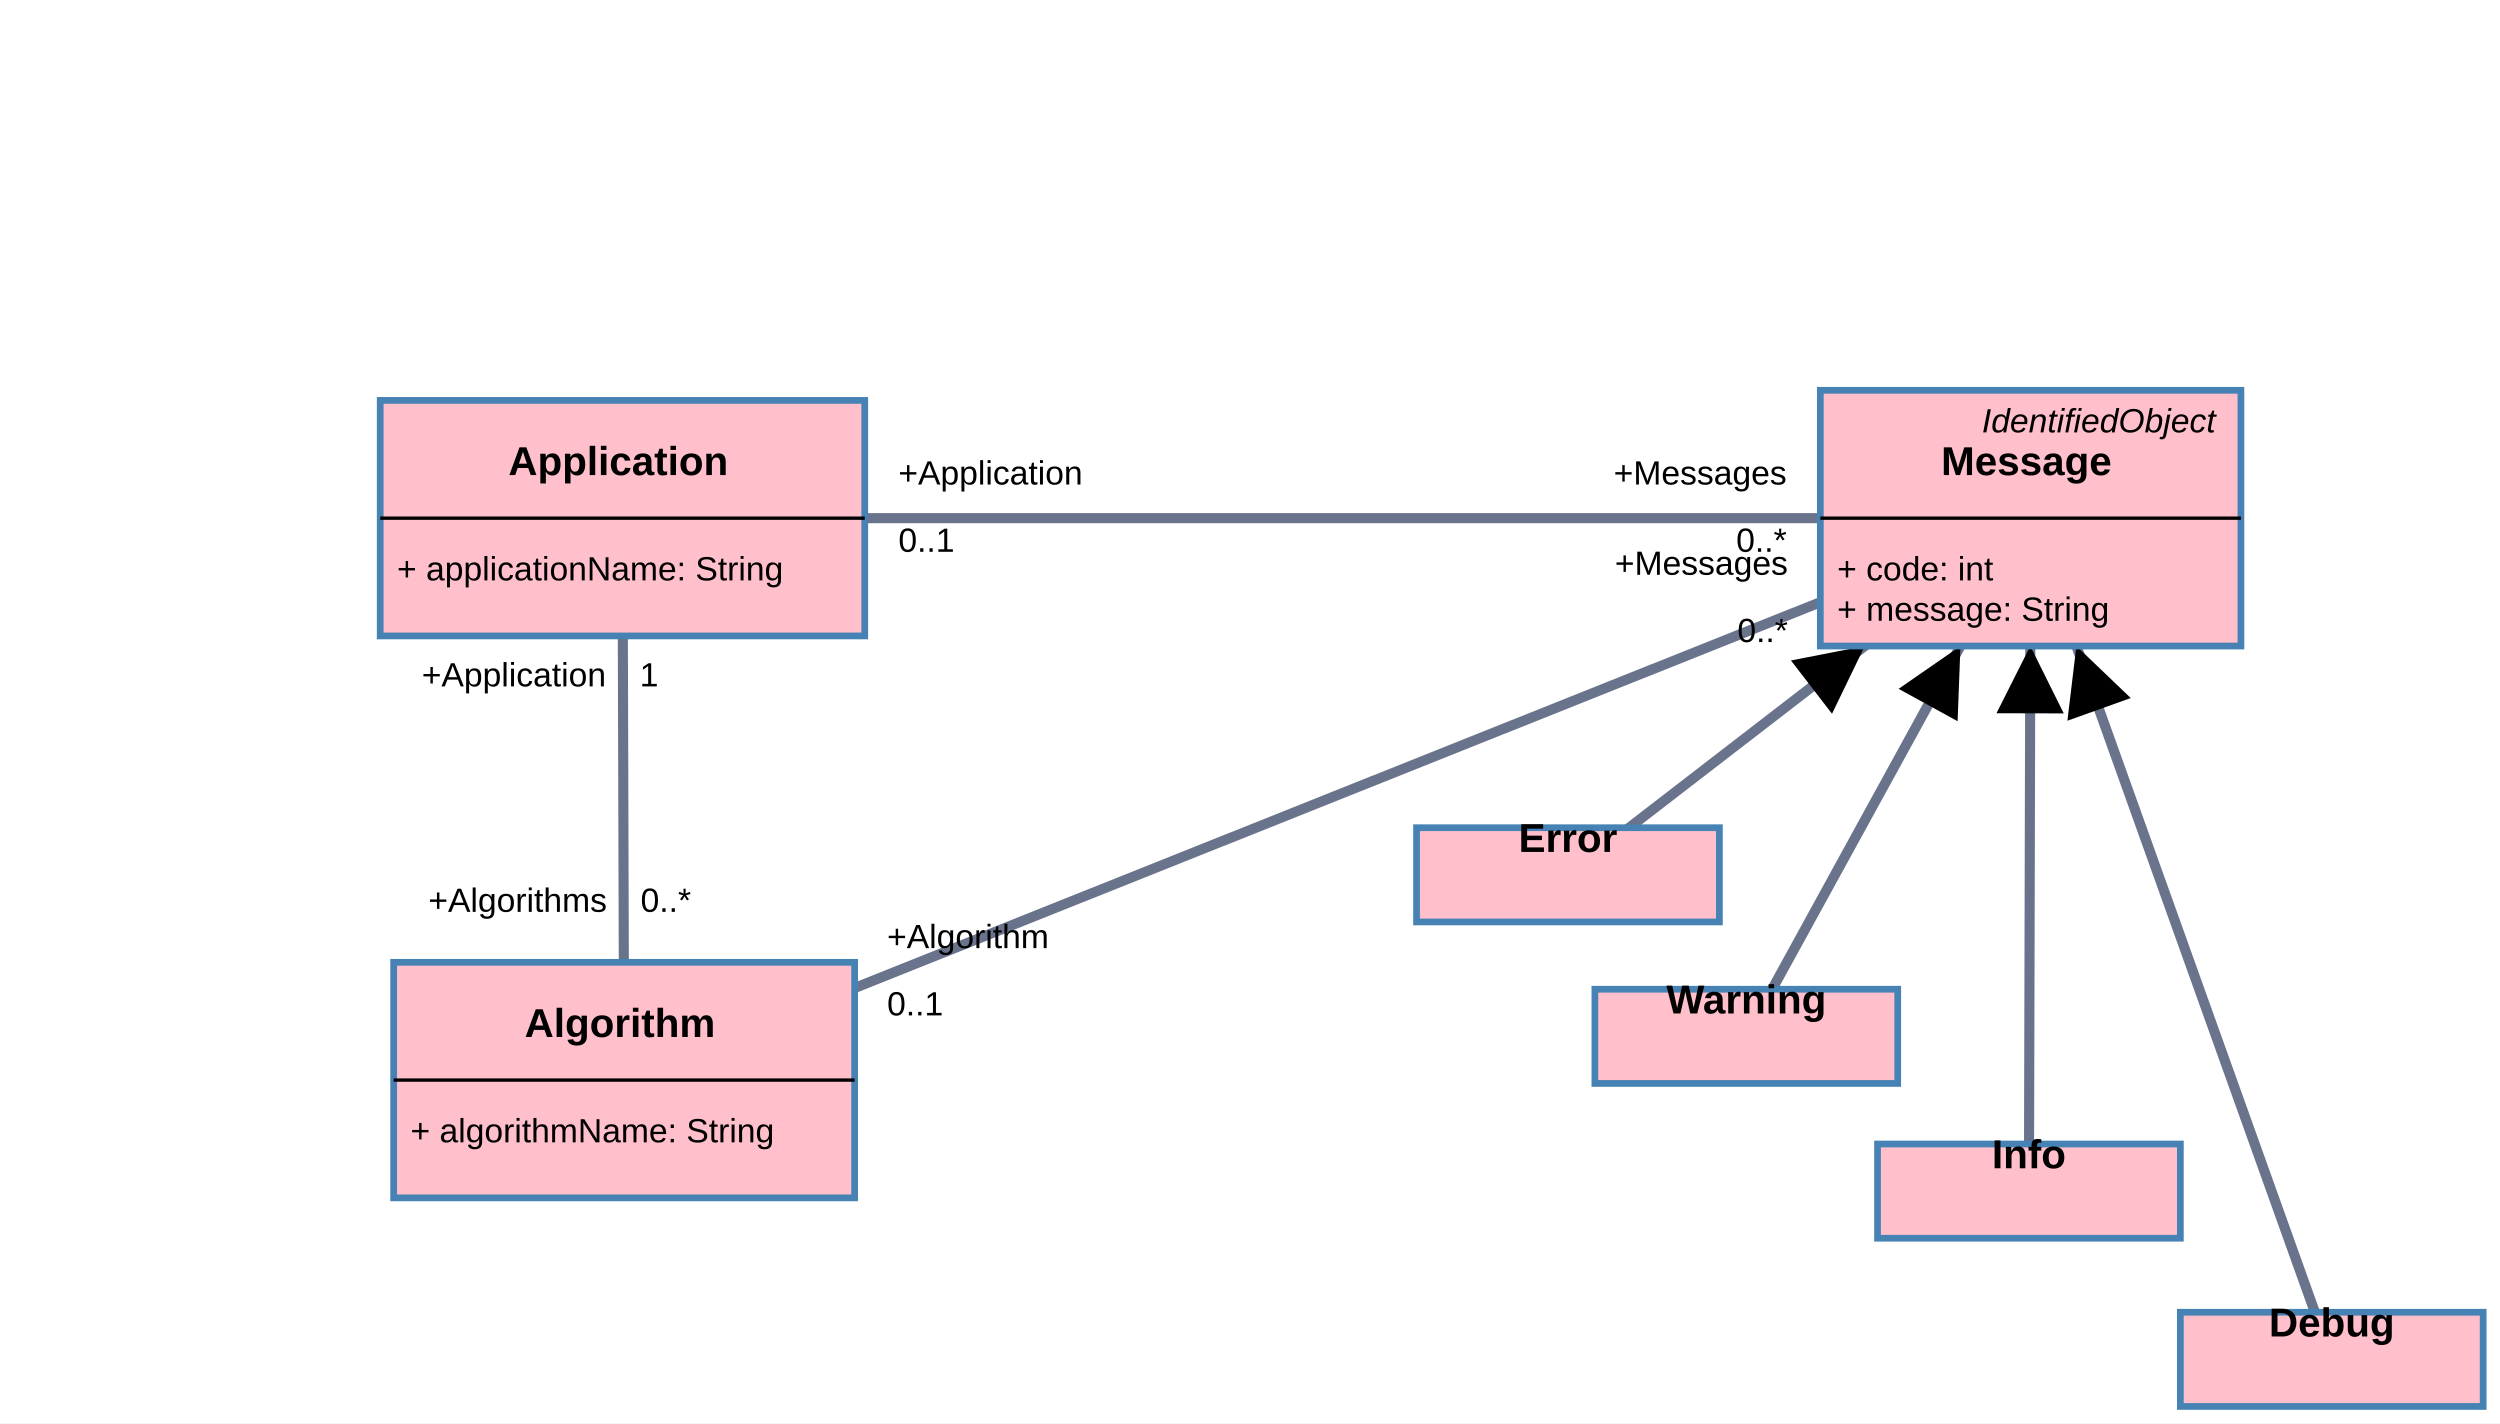
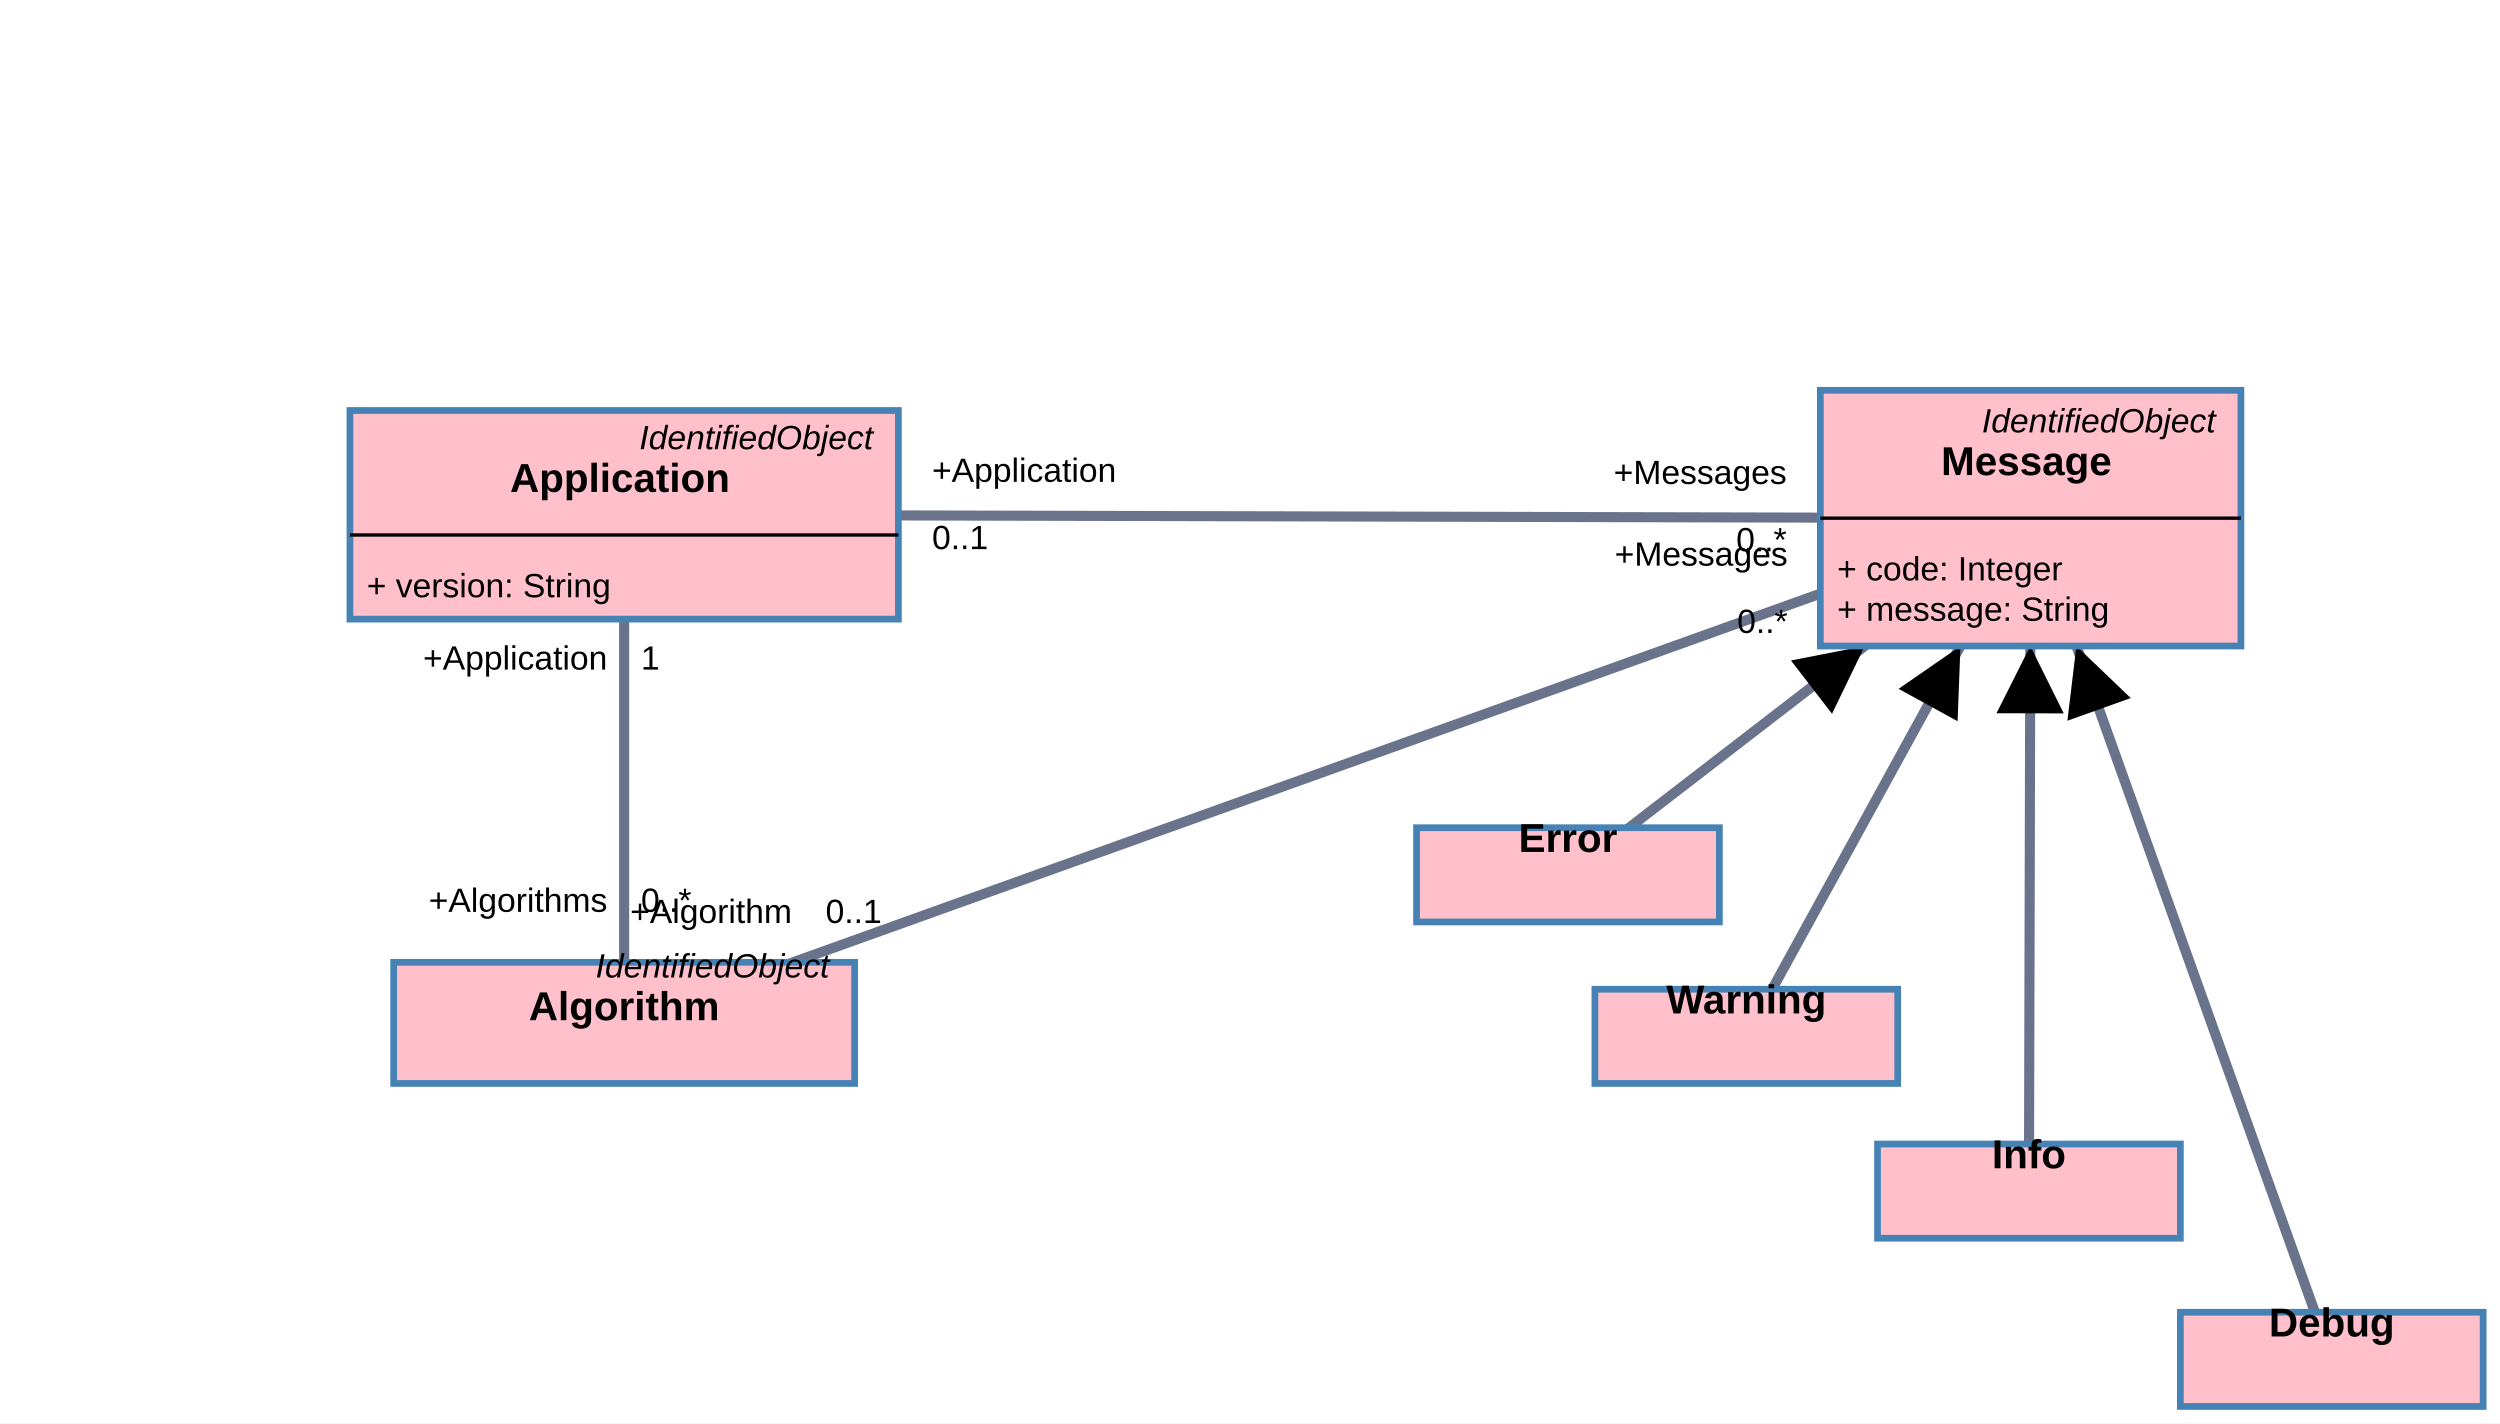
<svg xmlns="http://www.w3.org/2000/svg" width="743" height="423">
  <rect width="100%" height="100%" fill="white" />
  <g class="zoom-group">
    <defs>
      <marker id="arrowhead" viewBox="-0 -5 10 10" refX="5" refY="0" orient="auto" markerWidth="10" markerHeight="10" xoverflow="visible">
        <path d="M 0,-5 L 10 ,0 L 0,5" fill="black" style="stroke: none;" />
      </marker>
    </defs>
    <line class="link" x1="466" y1="260" x2="603.5" y2="154" stroke="#69738c" stroke-width="3" marker-end="url(#arrowhead)" />
    <line class="link" x1="519" y1="308" x2="603.5" y2="154" stroke="#69738c" stroke-width="3" marker-end="url(#arrowhead)" />
    <line class="link" x1="603" y1="354" x2="603.5" y2="154" stroke="#69738c" stroke-width="3" marker-end="url(#arrowhead)" />
    <line class="link" x1="693" y1="404" x2="603.5" y2="154" stroke="#69738c" stroke-width="3" marker-end="url(#arrowhead)" />
-     <line class="link" x1="185.5" y1="321" x2="185" y2="154" stroke="#69738c" stroke-width="3" />
-     <line class="link" x1="185" y1="154" x2="603.5" y2="154" stroke="#69738c" stroke-width="3" />
-     <line class="link" x1="185.5" y1="321" x2="603.5" y2="154" stroke="#69738c" stroke-width="3" />
+     <line class="link" x1="185.5" y1="304" x2="185.5" y2="153" stroke="#69738c" stroke-width="3" />
+     <line class="link" x1="185.5" y1="153" x2="603.5" y2="154" stroke="#69738c" stroke-width="3" />
+     <line class="link" x1="185.5" y1="304" x2="603.5" y2="154" stroke="#69738c" stroke-width="3" />
    <line class="arrow" x2="546.288" y2="198.105" x1="466" y1="260" stroke="#69738c" stroke-width="2" marker-end="url(#arrowhead)" />
    <line class="arrow" x2="577.839" y2="200.767" x1="519" y1="308" stroke="#69738c" stroke-width="2" marker-end="url(#arrowhead)" />
    <line class="arrow" x2="603.38" y2="202" x1="603" y1="354" stroke="#69738c" stroke-width="2" marker-end="url(#arrowhead)" />
    <line class="arrow" x2="620.475" y2="201.415" x1="693" y1="404" stroke="#69738c" stroke-width="2" marker-end="url(#arrowhead)" />
    <g class="draggable" transform="translate(541, 116)">
      <rect class="box" width="125" height="76" style="fill: #ffc0cb; stroke: steelblue; stroke-width: 2px; cursor: move;" />
      <text x="0" y="0" text-anchor="start" font-size="10px">
        <tspan x="120" y="9" dy=".35em" text-anchor="end" style="font-family: Arial, sans-serif; font-weight: 400; font-style: italic; fill: black; font-size: 10px; pointer-events: none;">IdentifiedObject</tspan>
        <tspan x="62.5" y="21" dy=".35em" text-anchor="middle" style="font-family: Arial, sans-serif; font-weight: 700; font-style: normal; fill: black; font-size: 12px; pointer-events: none;">Message</tspan>
-         <tspan x="5" y="53" dy=".35em" text-anchor="start" style="font-family: Arial, sans-serif; font-weight: 400; font-style: normal; fill: black; font-size: 10px; pointer-events: none;">+   code: int</tspan>
+         <tspan x="5" y="53" dy=".35em" text-anchor="start" style="font-family: Arial, sans-serif; font-weight: 400; font-style: normal; fill: black; font-size: 10px; pointer-events: none;">+   code: Integer</tspan>
        <tspan x="5" y="65" dy=".35em" text-anchor="start" style="font-family: Arial, sans-serif; font-weight: 400; font-style: normal; fill: black; font-size: 10px; pointer-events: none;">+   message: String</tspan>
      </text>
      <line x1="0" x2="125" y1="38" y2="38" stroke="black" stroke-width="1" />
    </g>
    <g class="draggable" transform="translate(421, 246)">
      <rect class="box" width="90" height="28" style="fill: #ffc0cb; stroke: steelblue; stroke-width: 2px; cursor: move;" />
      <text x="0" y="0" text-anchor="start" font-size="10px">
        <tspan x="45" y="3" dy=".35em" text-anchor="middle" style="font-family: Arial, sans-serif; font-weight: 700; font-style: normal; fill: black; font-size: 12px; pointer-events: none;">Error</tspan>
      </text>
    </g>
    <g class="draggable" transform="translate(474, 294)">
      <rect class="box" width="90" height="28" style="fill: #ffc0cb; stroke: steelblue; stroke-width: 2px; cursor: move;" />
      <text x="0" y="0" text-anchor="start" font-size="10px">
        <tspan x="45" y="3" dy=".35em" text-anchor="middle" style="font-family: Arial, sans-serif; font-weight: 700; font-style: normal; fill: black; font-size: 12px; pointer-events: none;">Warning</tspan>
      </text>
    </g>
    <g class="draggable" transform="translate(558, 340)">
      <rect class="box" width="90" height="28" style="fill: #ffc0cb; stroke: steelblue; stroke-width: 2px; cursor: move;" />
      <text x="0" y="0" text-anchor="start" font-size="10px">
        <tspan x="45" y="3" dy=".35em" text-anchor="middle" style="font-family: Arial, sans-serif; font-weight: 700; font-style: normal; fill: black; font-size: 12px; pointer-events: none;">Info</tspan>
      </text>
    </g>
    <g class="draggable" transform="translate(648, 390)">
      <rect class="box" width="90" height="28" style="fill: #ffc0cb; stroke: steelblue; stroke-width: 2px; cursor: move;" />
      <text x="0" y="0" text-anchor="start" font-size="10px">
        <tspan x="45" y="3" dy=".35em" text-anchor="middle" style="font-family: Arial, sans-serif; font-weight: 700; font-style: normal; fill: black; font-size: 12px; pointer-events: none;">Debug</tspan>
      </text>
    </g>
-     <g class="draggable" transform="translate(113, 119)">
-       <rect class="box" width="144" height="70" style="fill: #ffc0cb; stroke: steelblue; stroke-width: 2px; cursor: move;" />
+     <g class="draggable" transform="translate(104, 122)">
+       <rect class="box" width="163" height="62" style="fill: #ffc0cb; stroke: steelblue; stroke-width: 2px; cursor: move;" />
      <text x="0" y="0" text-anchor="start" font-size="10px">
-         <tspan x="72" y="18" dy=".35em" text-anchor="middle" style="font-family: Arial, sans-serif; font-weight: 700; font-style: normal; fill: black; font-size: 12px; pointer-events: none;">Application</tspan>
-         <tspan x="5" y="50" dy=".35em" text-anchor="start" style="font-family: Arial, sans-serif; font-weight: 400; font-style: normal; fill: black; font-size: 10px; pointer-events: none;">+   applicationName: String</tspan>
+         <tspan x="158" y="8" dy=".35em" text-anchor="end" style="font-family: Arial, sans-serif; font-weight: 400; font-style: italic; fill: black; font-size: 10px; pointer-events: none;">IdentifiedObject</tspan>
+         <tspan x="81.5" y="20" dy=".35em" text-anchor="middle" style="font-family: Arial, sans-serif; font-weight: 700; font-style: normal; fill: black; font-size: 12px; pointer-events: none;">Application</tspan>
+         <tspan x="5" y="52" dy=".35em" text-anchor="start" style="font-family: Arial, sans-serif; font-weight: 400; font-style: normal; fill: black; font-size: 10px; pointer-events: none;">+   version: String</tspan>
      </text>
-       <line x1="0" x2="144" y1="35" y2="35" stroke="black" stroke-width="1" />
+       <line x1="0" x2="163" y1="37" y2="37" stroke="black" stroke-width="1" />
    </g>
    <g class="draggable" transform="translate(117, 286)">
-       <rect class="box" width="137" height="70" style="fill: #ffc0cb; stroke: steelblue; stroke-width: 2px; cursor: move;" />
+       <rect class="box" width="137" height="36" style="fill: #ffc0cb; stroke: steelblue; stroke-width: 2px; cursor: move;" />
      <text x="0" y="0" text-anchor="start" font-size="10px">
-         <tspan x="68.5" y="18" dy=".35em" text-anchor="middle" style="font-family: Arial, sans-serif; font-weight: 700; font-style: normal; fill: black; font-size: 12px; pointer-events: none;">Algorithm</tspan>
-         <tspan x="5" y="50" dy=".35em" text-anchor="start" style="font-family: Arial, sans-serif; font-weight: 400; font-style: normal; fill: black; font-size: 10px; pointer-events: none;">+   algorithmName: String</tspan>
+         <tspan x="132" y="1" dy=".35em" text-anchor="end" style="font-family: Arial, sans-serif; font-weight: 400; font-style: italic; fill: black; font-size: 10px; pointer-events: none;">IdentifiedObject</tspan>
+         <tspan x="68.5" y="13" dy=".35em" text-anchor="middle" style="font-family: Arial, sans-serif; font-weight: 700; font-style: normal; fill: black; font-size: 12px; pointer-events: none;">Algorithm</tspan>
      </text>
-       <line x1="0" x2="137" y1="35" y2="35" stroke="black" stroke-width="1" />
    </g>
    <text class="link-text-start-top" x="483.12" y="242.947" text-anchor="end" dy="-1em" style="font-family: Arial, sans-serif; font-size: 10px; fill: black;" />
    <text class="link-text-start-top" x="524.087" y="289.617" text-anchor="end" dy="-1em" style="font-family: Arial, sans-serif; font-size: 10px; fill: black;" />
    <text class="link-text-start-top" x="598.047" y="335" text-anchor="end" dy="-1em" style="font-family: Arial, sans-serif; font-size: 10px; fill: black;" />
    <text class="link-text-start-top" x="681.303" y="385.293" text-anchor="end" dy="-1em" style="font-family: Arial, sans-serif; font-size: 10px; fill: black;" />
-     <text class="link-text-start-top" x="180.38" y="281" text-anchor="end" dy="-1em" style="font-family: Arial, sans-serif; font-size: 10px; fill: black;">+Algorithms</text>
-     <text class="link-text-start-top" x="267" y="154" text-anchor="start" dy="-1em" style="font-family: Arial, sans-serif; font-size: 10px; fill: black;">+Application</text>
-     <text class="link-text-start-top" x="263.643" y="291.778" text-anchor="start" dy="-1em" style="font-family: Arial, sans-serif; font-size: 10px; fill: black;">+Algorithm</text>
+     <text class="link-text-start-top" x="180.5" y="281" text-anchor="end" dy="-1em" style="font-family: Arial, sans-serif; font-size: 10px; fill: black;">+Algorithms</text>
+     <text class="link-text-start-top" x="277" y="153.207" text-anchor="start" dy="-1em" style="font-family: Arial, sans-serif; font-size: 10px; fill: black;">+Application</text>
+     <text class="link-text-start-top" x="235.366" y="284.311" text-anchor="end" dy="-1em" style="font-family: Arial, sans-serif; font-size: 10px; fill: black;">+Algorithm</text>
    <text class="link-text-start-btm" x="493.12" y="242.947" dy="-1em" text-anchor="start" style="font-family: Arial, sans-serif; font-size: 10px; fill: black;" />
    <text class="link-text-start-btm" x="534.087" y="289.617" dy="-1em" text-anchor="start" style="font-family: Arial, sans-serif; font-size: 10px; fill: black;" />
    <text class="link-text-start-btm" x="608.047" y="335" dy="-1em" text-anchor="start" style="font-family: Arial, sans-serif; font-size: 10px; fill: black;" />
    <text class="link-text-start-btm" x="691.303" y="385.293" dy="-1em" text-anchor="start" style="font-family: Arial, sans-serif; font-size: 10px; fill: black;" />
-     <text class="link-text-start-btm" x="190.38" y="281" dy="-1em" text-anchor="start" style="font-family: Arial, sans-serif; font-size: 10px; fill: black;">0..*</text>
-     <text class="link-text-start-btm" x="267" y="154" dy="1em" text-anchor="start" style="font-family: Arial, sans-serif; font-size: 10px; fill: black;">0..1</text>
-     <text class="link-text-start-btm" x="263.643" y="291.778" dy="1em" text-anchor="start" style="font-family: Arial, sans-serif; font-size: 10px; fill: black;">0..1</text>
+     <text class="link-text-start-btm" x="190.5" y="281" dy="-1em" text-anchor="start" style="font-family: Arial, sans-serif; font-size: 10px; fill: black;">0..*</text>
+     <text class="link-text-start-btm" x="277" y="153.207" dy="1em" text-anchor="start" style="font-family: Arial, sans-serif; font-size: 10px; fill: black;">0..1</text>
+     <text class="link-text-start-btm" x="245.366" y="284.311" dy="-1em" text-anchor="start" style="font-family: Arial, sans-serif; font-size: 10px; fill: black;">0..1</text>
    <text class="link-text-end-top" x="545.248" y="195.053" dy="1em" text-anchor="end" style="font-family: Arial, sans-serif; font-size: 10px; fill: black;" />
    <text class="link-text-end-top" x="575.244" y="196.383" dy="1em" text-anchor="end" style="font-family: Arial, sans-serif; font-size: 10px; fill: black;" />
    <text class="link-text-end-top" x="598.393" y="197" dy="1em" text-anchor="end" style="font-family: Arial, sans-serif; font-size: 10px; fill: black;" />
    <text class="link-text-end-top" x="613.789" y="196.707" dy="1em" text-anchor="end" style="font-family: Arial, sans-serif; font-size: 10px; fill: black;" />
-     <text class="link-text-end-top" x="180.12" y="194" dy="1em" text-anchor="end" style="font-family: Arial, sans-serif; font-size: 10px; fill: black;">+Application</text>
-     <text class="link-text-end-top" x="531" y="154" dy="-1em" text-anchor="end" style="font-family: Arial, sans-serif; font-size: 10px; fill: black;">+Messages</text>
-     <text class="link-text-end-top" x="531.357" y="180.825" dy="-1em" text-anchor="end" style="font-family: Arial, sans-serif; font-size: 10px; fill: black;">+Messages</text>
+     <text class="link-text-end-top" x="180.5" y="189" dy="1em" text-anchor="end" style="font-family: Arial, sans-serif; font-size: 10px; fill: black;">+Application</text>
+     <text class="link-text-end-top" x="531" y="153.839" dy="-1em" text-anchor="end" style="font-family: Arial, sans-serif; font-size: 10px; fill: black;">+Messages</text>
+     <text class="link-text-end-top" x="531.294" y="178.117" dy="-1em" text-anchor="end" style="font-family: Arial, sans-serif; font-size: 10px; fill: black;">+Messages</text>
    <text class="link-text-end-btm" x="555.248" y="195.053" dy="1em" text-anchor="start" style="font-family: Arial, sans-serif; font-size: 10px; fill: black;" />
    <text class="link-text-end-btm" x="585.244" y="196.383" dy="1em" text-anchor="start" style="font-family: Arial, sans-serif; font-size: 10px; fill: black;" />
    <text class="link-text-end-btm" x="608.393" y="197" dy="1em" text-anchor="start" style="font-family: Arial, sans-serif; font-size: 10px; fill: black;" />
    <text class="link-text-end-btm" x="623.789" y="196.707" dy="1em" text-anchor="start" style="font-family: Arial, sans-serif; font-size: 10px; fill: black;" />
-     <text class="link-text-end-btm" x="190.12" y="194" dy="1em" text-anchor="start" style="font-family: Arial, sans-serif; font-size: 10px; fill: black;">1</text>
-     <text class="link-text-end-btm" x="531" y="154" dy="1em" text-anchor="end" style="font-family: Arial, sans-serif; font-size: 10px; fill: black;">0..*</text>
-     <text class="link-text-end-btm" x="531.357" y="180.825" dy="1em" text-anchor="end" style="font-family: Arial, sans-serif; font-size: 10px; fill: black;">0..*</text>
+     <text class="link-text-end-btm" x="190.5" y="189" dy="1em" text-anchor="start" style="font-family: Arial, sans-serif; font-size: 10px; fill: black;">1</text>
+     <text class="link-text-end-btm" x="531" y="153.839" dy="1em" text-anchor="end" style="font-family: Arial, sans-serif; font-size: 10px; fill: black;">0..*</text>
+     <text class="link-text-end-btm" x="531.294" y="178.117" dy="1em" text-anchor="end" style="font-family: Arial, sans-serif; font-size: 10px; fill: black;">0..*</text>
  </g>
</svg>
